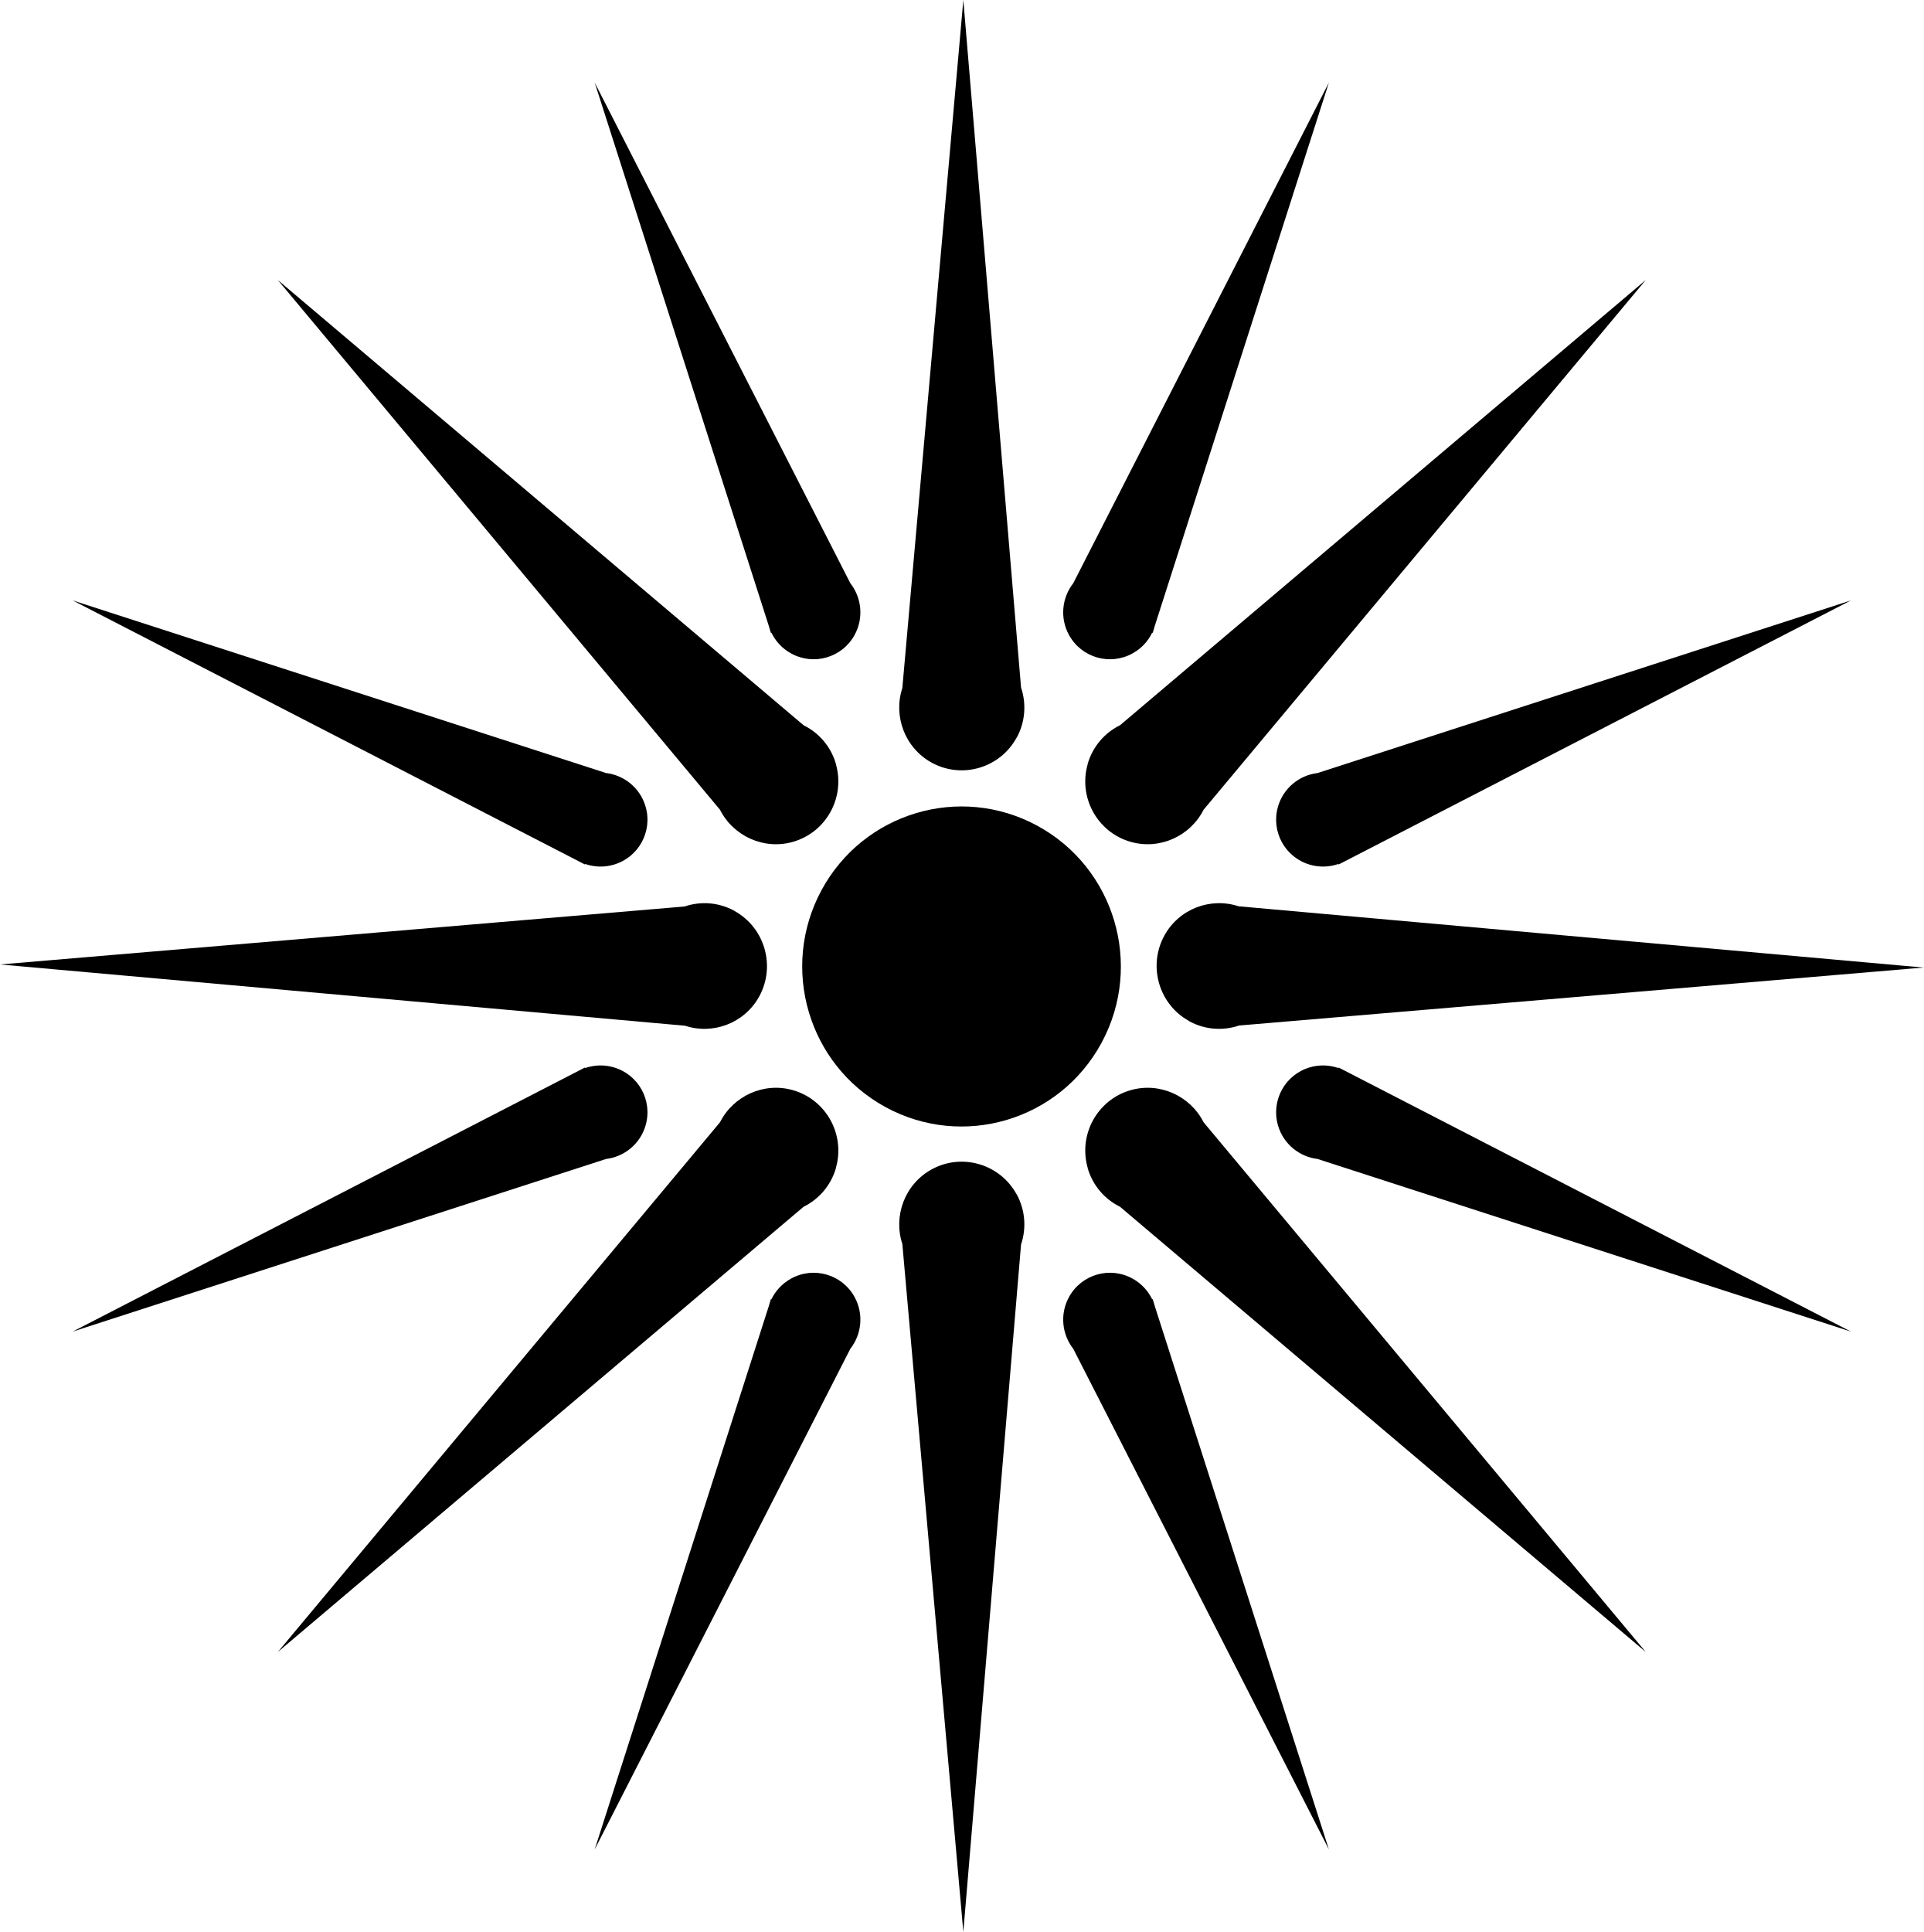
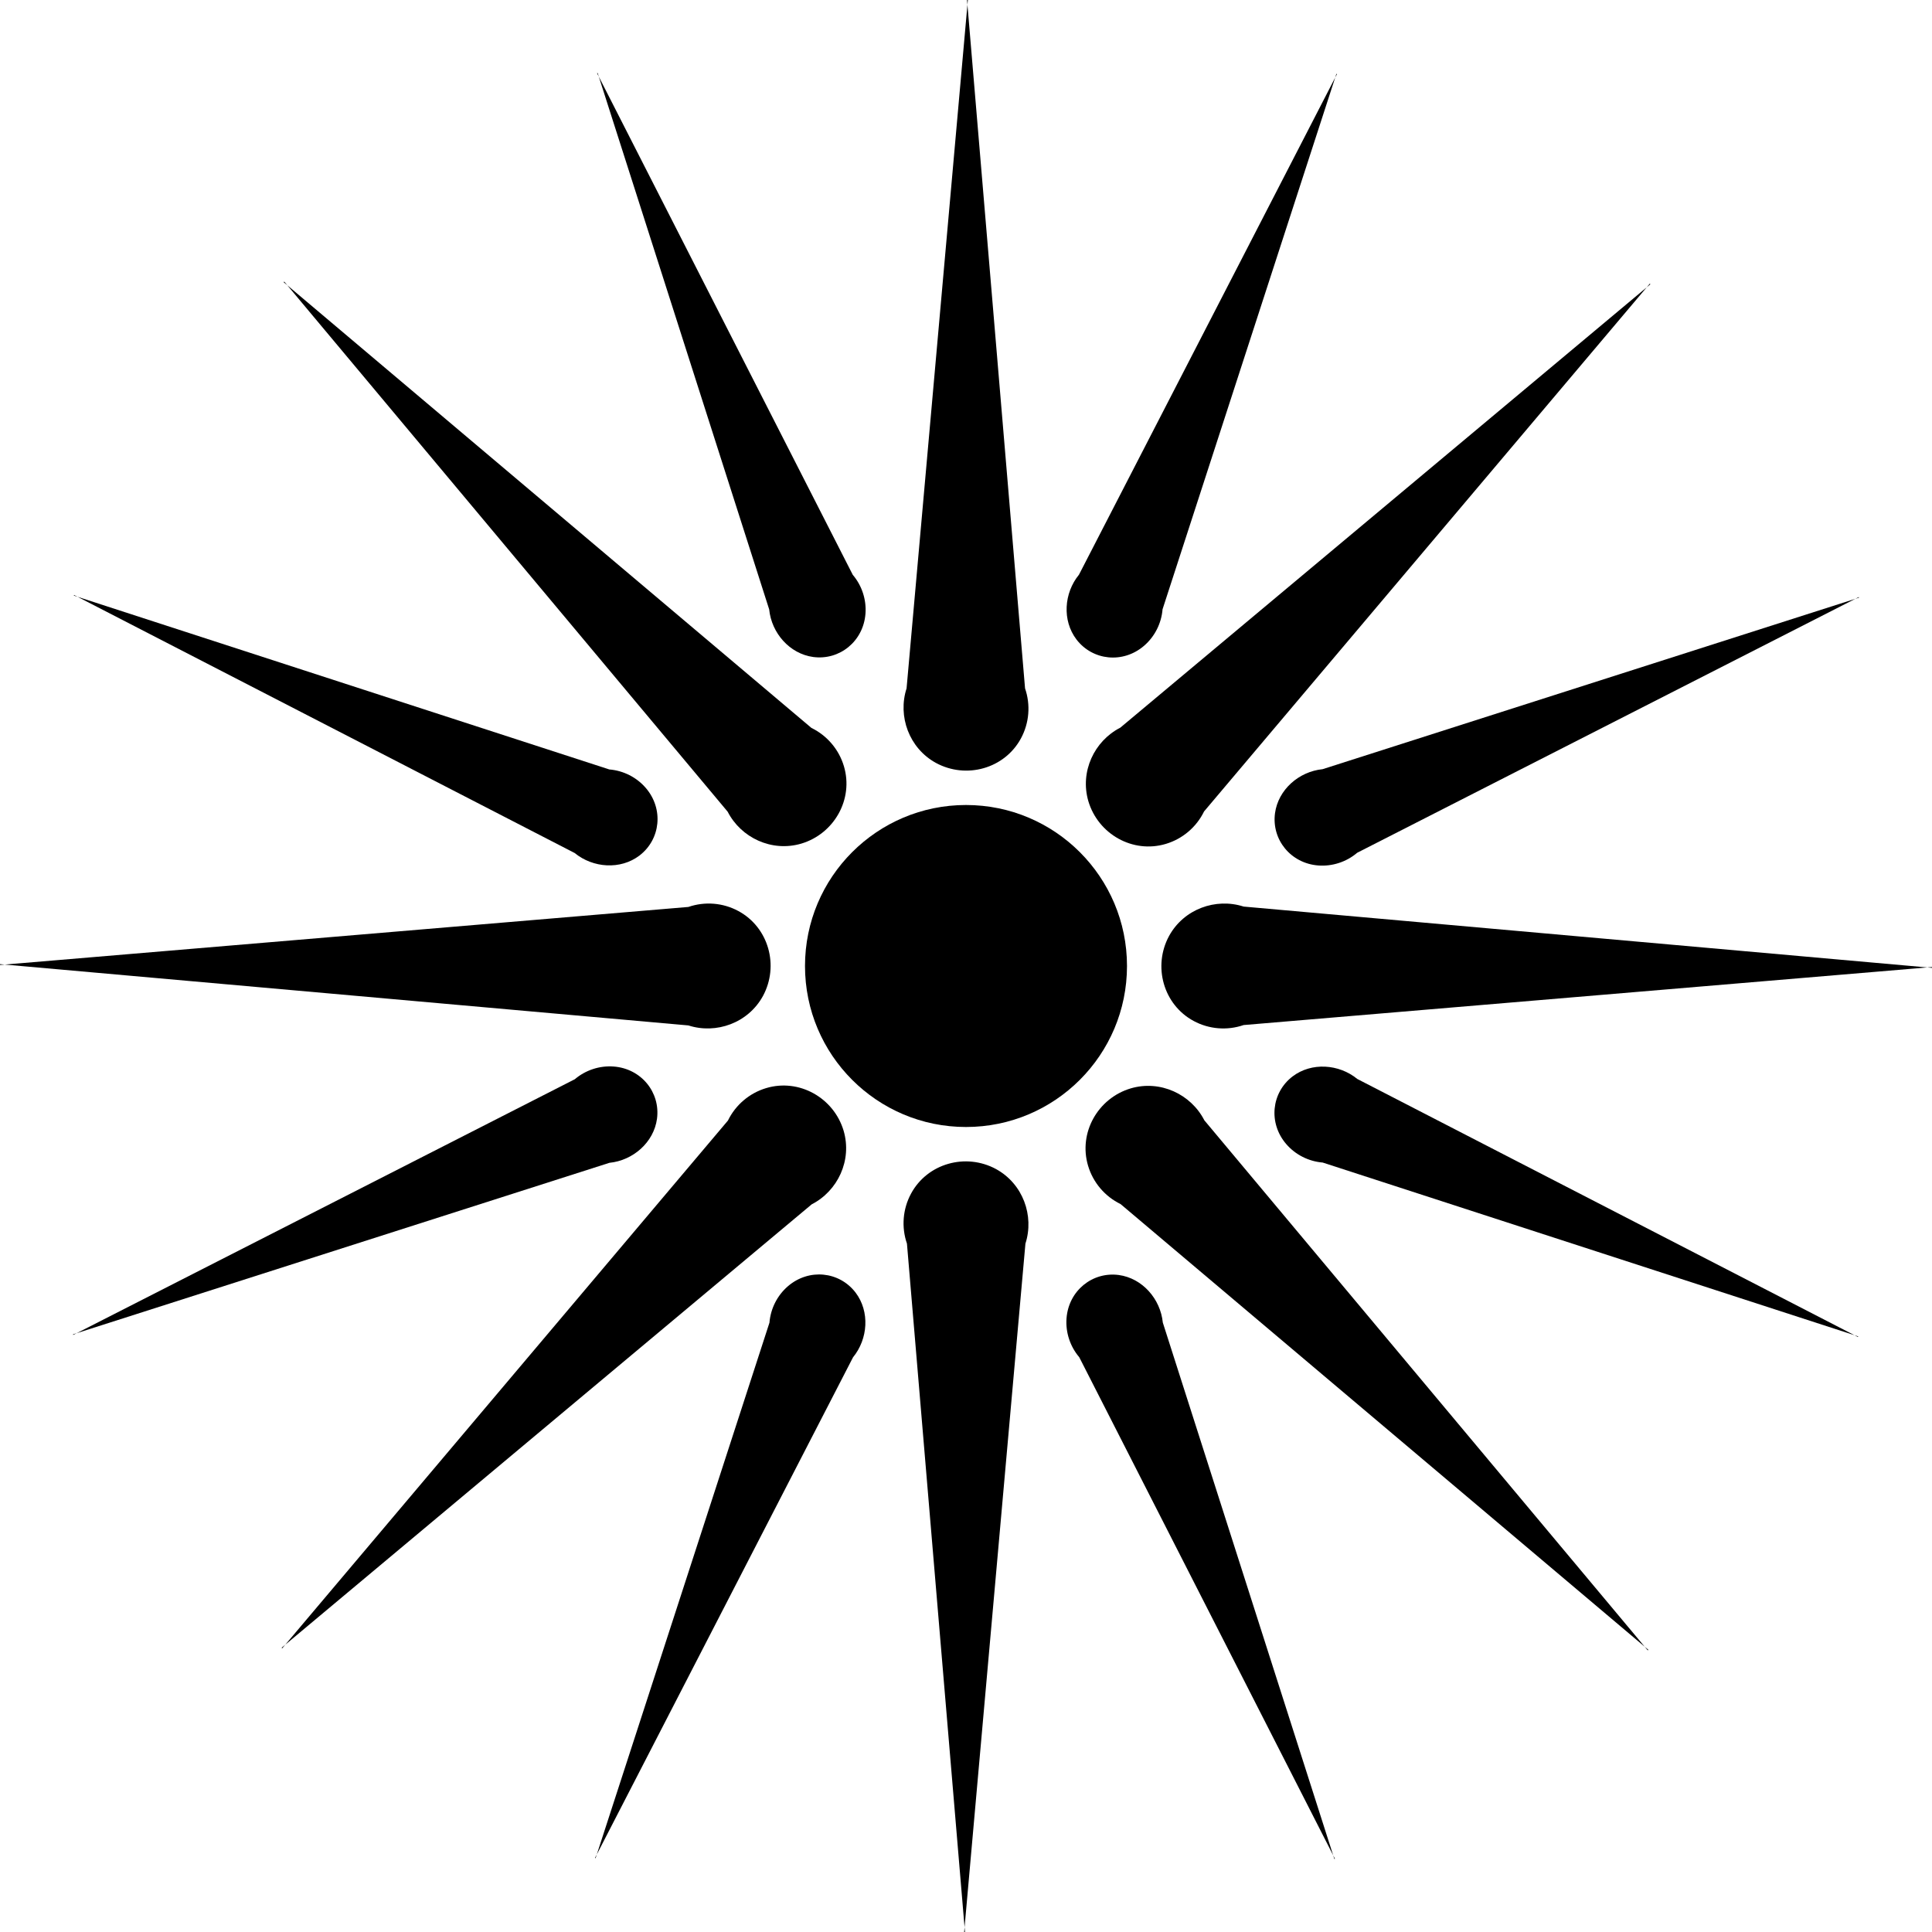
- <svg xmlns="http://www.w3.org/2000/svg" viewBox="0 0 40 40.169">
-   <g transform="matrix(.169492 0 0 .170209 67.60204 -5.5478)">
-     <use href="#D" />
-     <use href="#D" transform="matrix(1 0 0 -1 0 301.188)" width="1" height="1" />
-     <use href="#D" transform="rotate(180 -280.852 150.594)" width="1" height="1" />
-     <use href="#D" transform="matrix(-1 0 0 1 -561.7044 0)" width="1" height="1" />
-     <use href="#C" />
-     <use href="#C" transform="matrix(1 0 0 -1 0 301.188)" width="1" height="1" />
-     <use href="#C" transform="rotate(180 -280.852 150.594)" width="1" height="1" />
-     <use href="#C" transform="matrix(-1 0 0 1 -561.7044 0)" width="1" height="1" />
-     <use href="#B" />
-     <use href="#B" transform="matrix(1 0 0 -1 0 301.188)" width="1" height="1" />
-     <use href="#B" transform="rotate(180 -280.852 150.594)" width="1" height="1" />
-     <use href="#B" transform="matrix(-1 0 0 1 -561.7044 0)" width="1" height="1" />
-     <use href="#A" />
-     <use href="#A" transform="rotate(90 -280.852 150.594)" width="1" height="1" />
-     <use href="#A" transform="rotate(270 -280.852 150.594)" width="1" height="1" />
-     <use href="#A" transform="matrix(1 0 0 -1 0 301.188)" width="1" height="1" />
+ <svg xmlns="http://www.w3.org/2000/svg" viewBox="0 0 240 240">
+   <g>
+     <use href="#C" transform="" />
+     <use href="#C" transform="rotate( 45   120 120)" />
+     <use href="#C" transform="rotate( 90   120 120)" />
+     <use href="#C" transform="rotate(135   120 120)" />
+     <use href="#C" transform="rotate(180   120 120)" />
+     <use href="#C" transform="rotate(225   120 120)" />
+     <use href="#C" transform="rotate(270   120 120)" />
+     <use href="#C" transform="rotate(315   120 120)" />
+     <use href="#B" transform="rotate( 22.5 120 120)" />
+     <use href="#B" transform="rotate( 67.5 120 120)" />
+     <use href="#B" transform="rotate(112.5 120 120)" />
+     <use href="#B" transform="rotate(157.5 120 120)" />
+     <use href="#B" transform="rotate(202.5 120 120)" />
+     <use href="#B" transform="rotate(247.5 120 120)" />
+     <use href="#B" transform="rotate(292.5 120 120)" />
+     <use href="#B" transform="rotate(337.5 120 120)" />
    <use href="#X" />
  </g>
  <defs>
-     <path id="A" d="M-280.663 32.594l-7.484 84.047c-1.13 3.43.305 7.303 3.587 9.105 3.708 2.036 8.382.676 10.422-3.025l.03-.03a7.64 7.64 0 0 0 .526-6.111l-7.082-83.986z" />
-     <path id="B" d="M-364.767 66.797l54.252 64.712c1.63 3.22 5.4 4.95 8.987 3.907a7.67 7.67 0 0 0 5.226-9.494v-.043c-.63-2.126-2.1-3.78-3.958-4.692z" />
-     <path id="C" d="M-325.888 42.686l21.338 66.3.155.525.124.4.062-.03c.5 1.036 1.326 1.935 2.412 2.53 2.78 1.527 6.263.522 7.793-2.253 1.148-2.082.86-4.57-.526-6.327l-31.357-61.145z" />
-     <path id="D" d="M-389.98 105.915l62.9 32.28.022-.065a5.76 5.76 0 0 0 3.499.088c3.048-.883 4.8-4.05 3.914-7.093-.663-2.282-2.63-3.84-4.854-4.103l-65.5-21.105z" />
-     <path id="X" d="M-263.73 160.02a19.545 19.545 0 1 1 .051-.094" />
+     <use id="B" href="#A" transform="translate(120 0) scale(0.775 0.830) translate(-20 0)" />
+     <use id="C" href="#A" transform="translate(120 0) scale(1.015 1.018) translate(-20 0)" />
+     <circle id="X" cx="120" cy="120" r="20" />
+     <path id="A" d="m 20.227,0 -7.5,84 c -1.1,3.4 0.3,7.3 3.6,9.1 3.7,2 8.4,0.7 10.4,-3 v 0 a 7.6,7.6 0 0 0 0.5,-6.1 l -7.1,-84 z" />
  </defs>
</svg>
